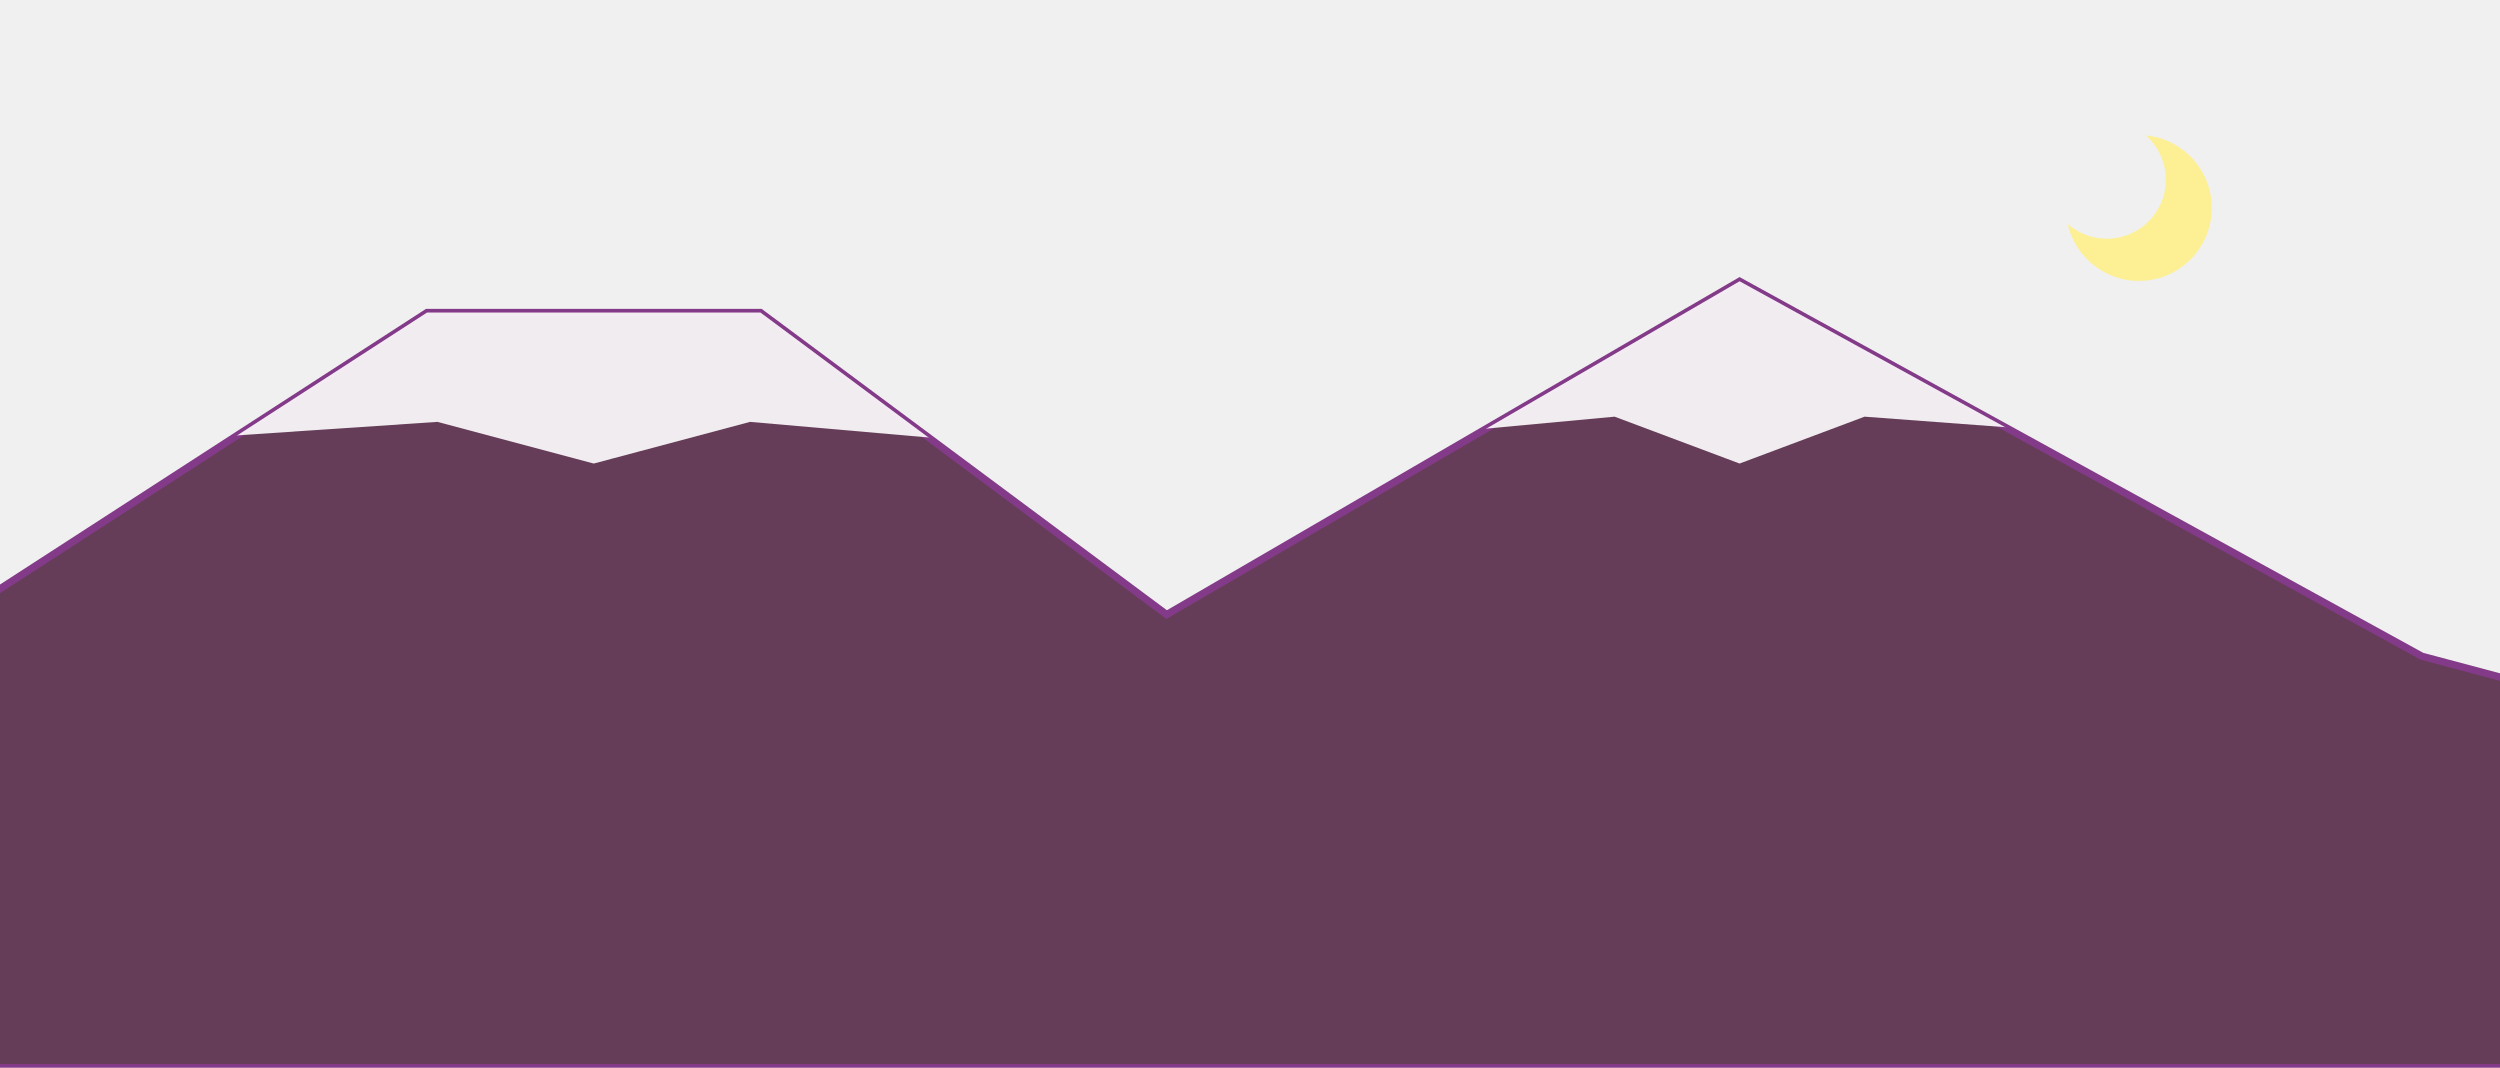
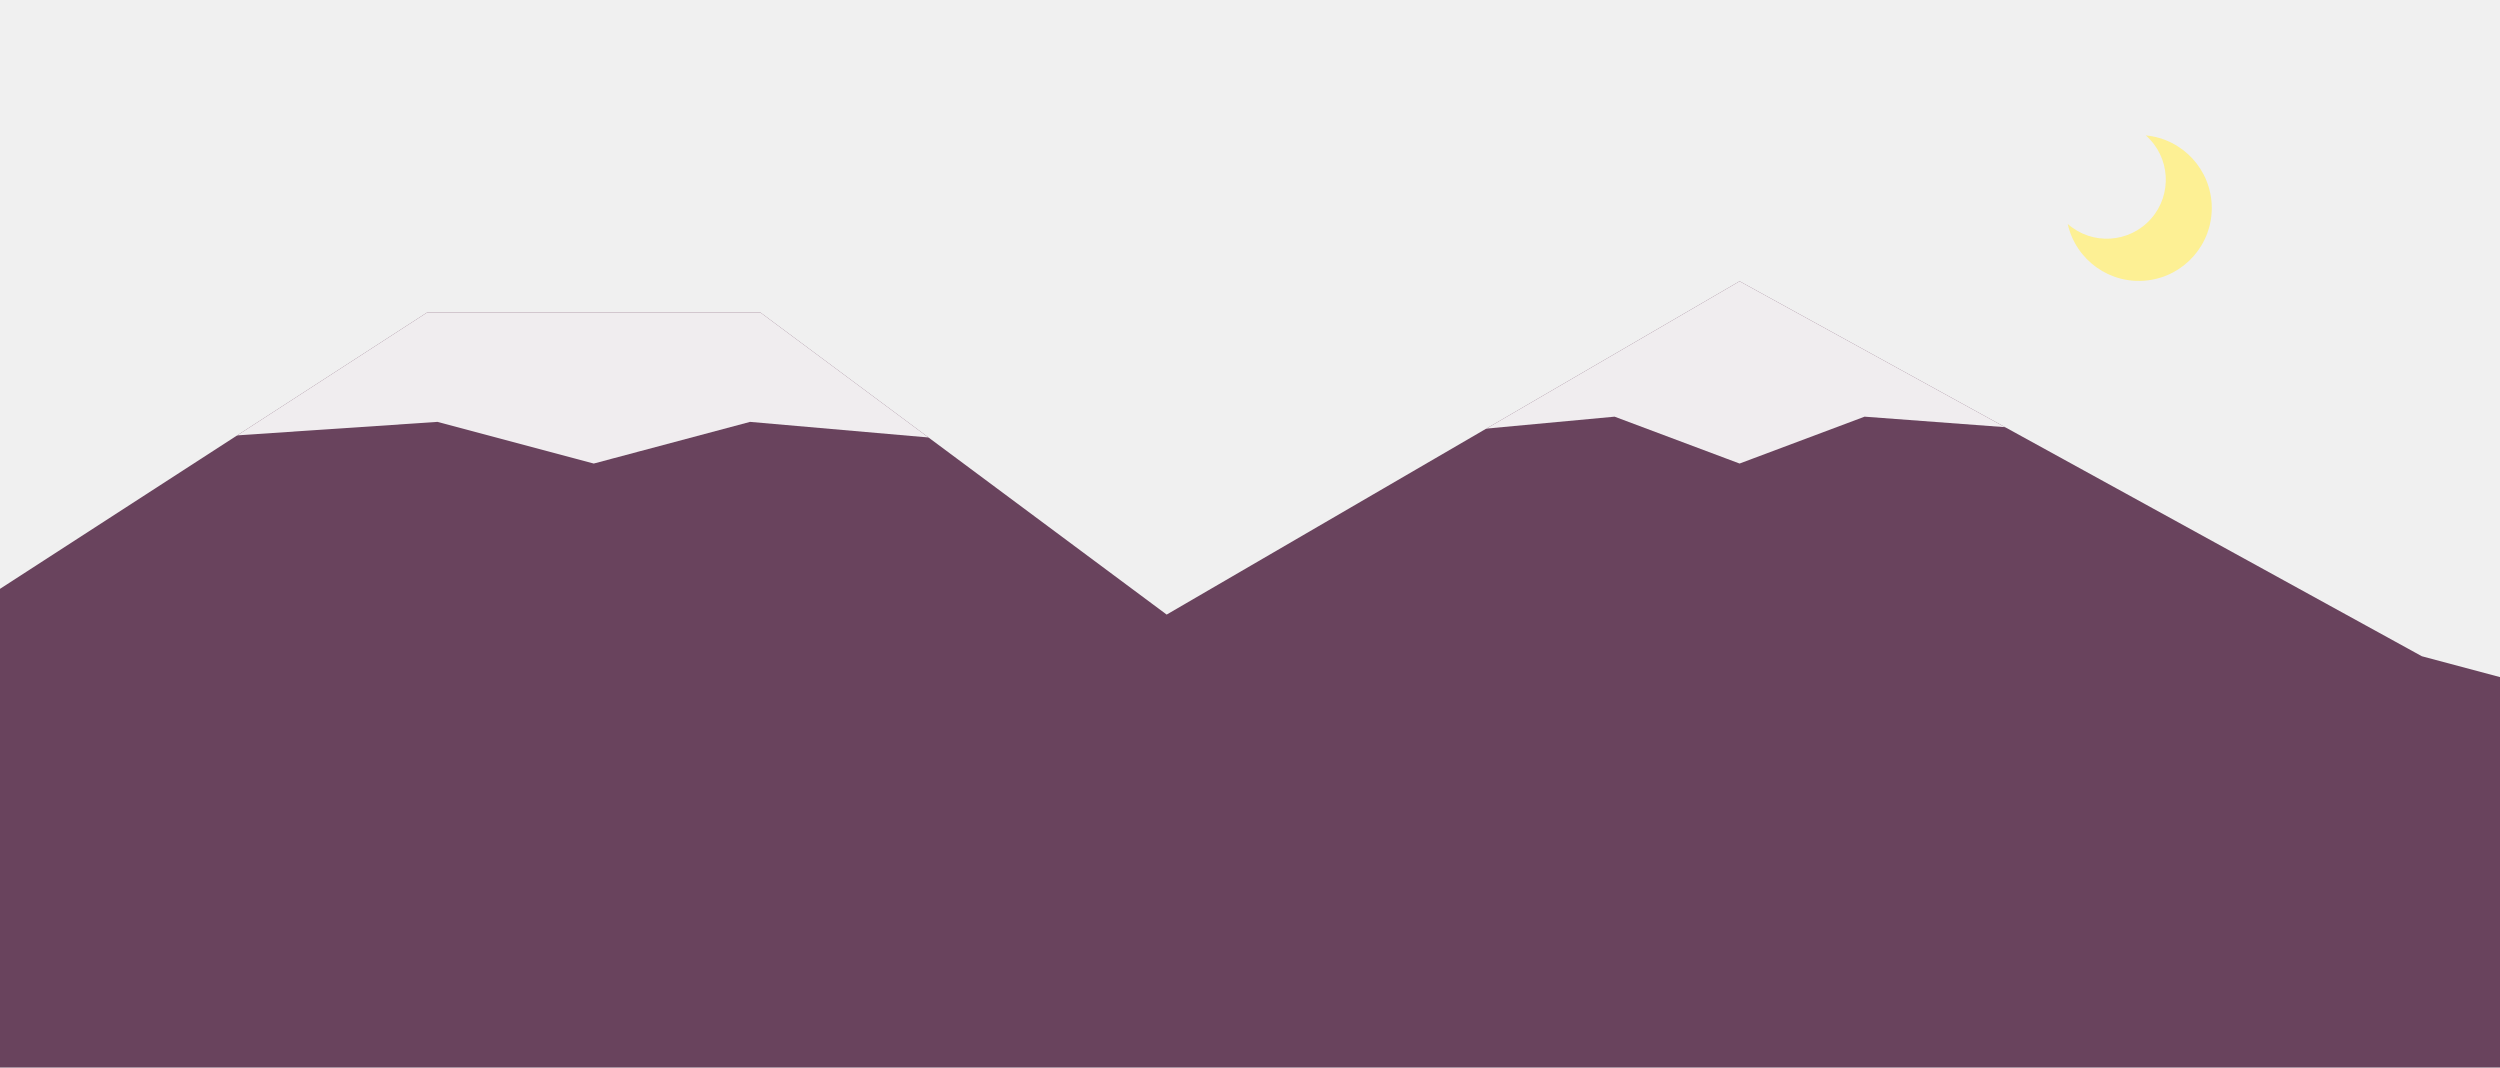
<svg xmlns="http://www.w3.org/2000/svg" viewBox="0 0 480 205" class="scene-svg" preserveAspectRatio="xMidYMax slice">
  <defs>
    <clipPath id="g3-bg-mtn-clip">
      <path d="M -20,205 L -20,126 L 82,60 L 146,60 L 224,118 L 334,54 L 465,126 L 495,134 L 495,205 Z" />
    </clipPath>
  </defs>
  <path d="M 412 26 A 14 14 0 1 1 397 43 A 11.2 11.2 0 1 0 412 26 Z" fill="#fef08a" opacity="0.9" />
-   <path d="M -20,205 L -20,126 L 82,60 L 146,60 L 224,118 L 334,54 L 465,126 L 495,134 L 495,205 Z" fill="#4c1d3d" opacity="0.85" stroke="#701a75" stroke-width="1.4" />
+   <path d="M -20,205 L -20,126 L 82,60 L 146,60 L 224,118 L 334,54 L 465,126 L 495,134 L 495,205 Z" fill="#4c1d3d" opacity="0.82" />
  <g clip-path="url(#g3-bg-mtn-clip)" fill="#ffffff" opacity="0.9">
    <polygon points="-20,88 -20,48 224,48 224,88 144,81 114,89 84,81" />
    <polygon points="224,88 224,44 465,44 465,88 358,80 334,89 310,80" />
  </g>
</svg>
